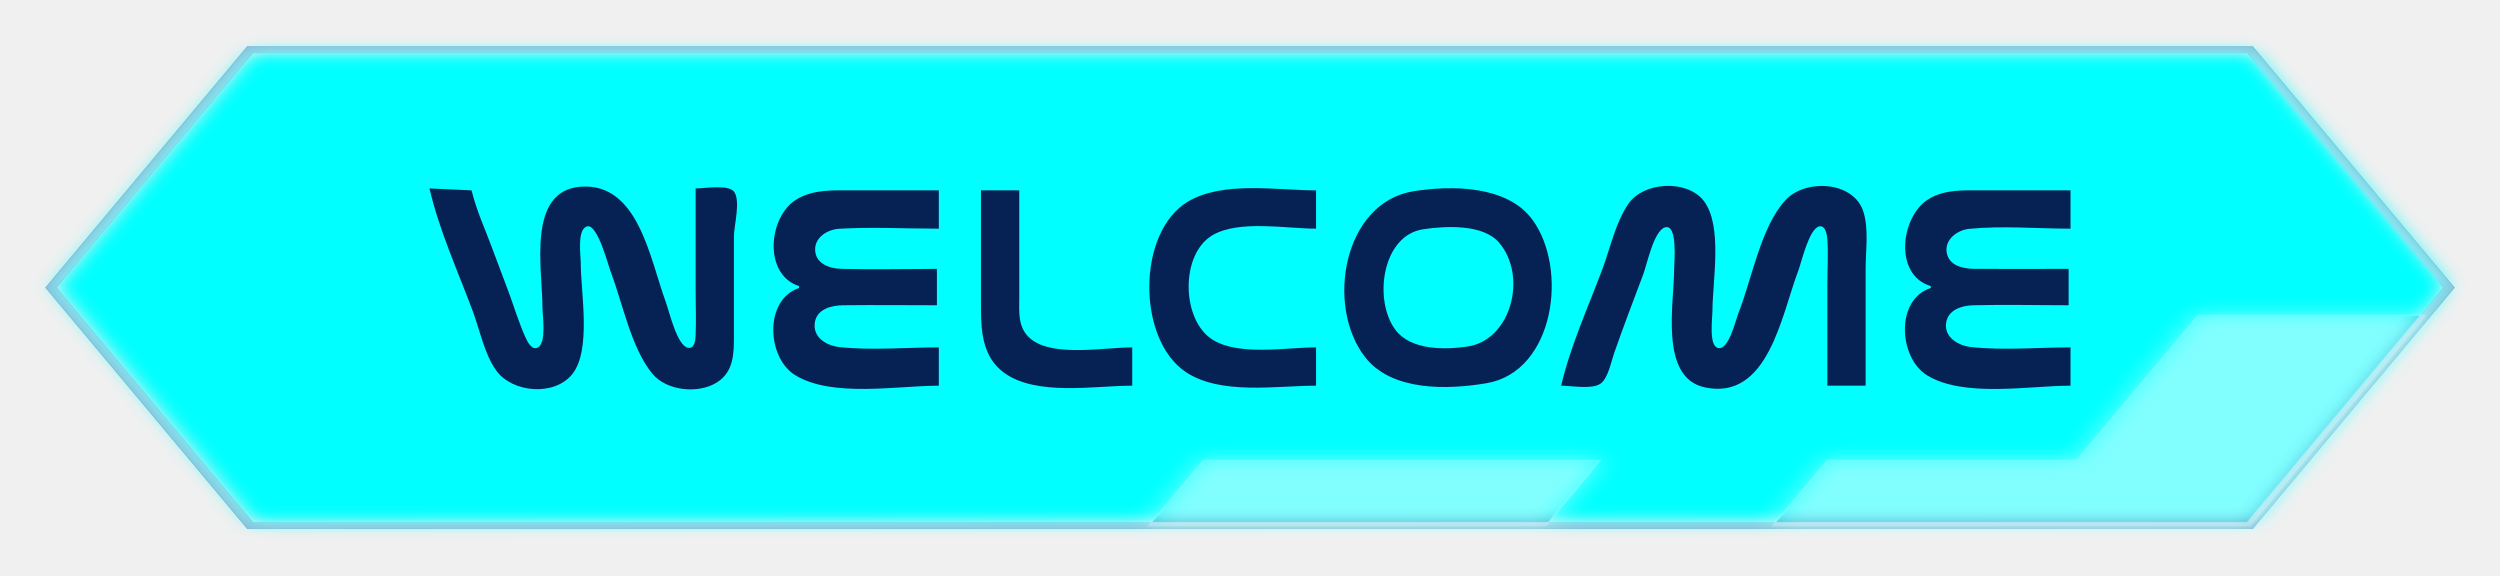
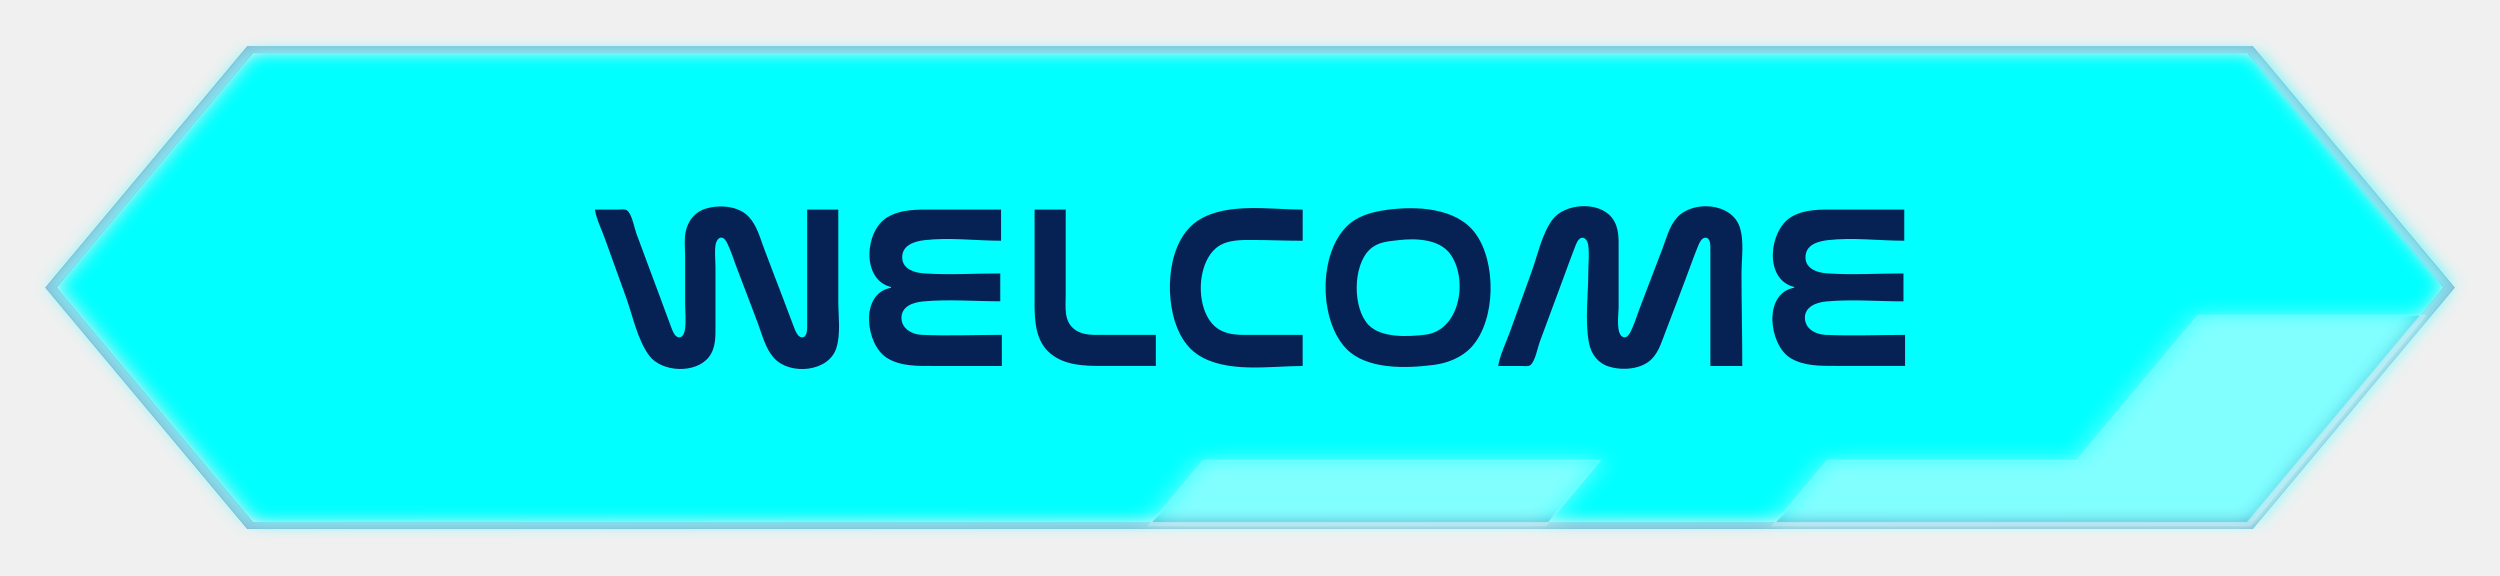
<svg xmlns="http://www.w3.org/2000/svg" width="66.322mm" height="15.26mm" viewBox="0 0 66.322 15.26" version="1.1" id="svg1">
  <defs id="defs1">
    <linearGradient id="linear-pattern-15" gradientUnits="userSpaceOnUse" x1="0" y1="0" x2="1" y2="0" gradientTransform="matrix(70.07708,0,0,86.15996,-0.06455962,11.44975)">
      <stop offset="0" stop-color="rgb(32.034%, 68.594%, 90.125%)" stop-opacity="1" id="stop2925" />
      <stop offset="0.004" stop-color="rgb(31.981%, 68.321%, 89.969%)" stop-opacity="1" id="stop2926" />
      <stop offset="0.008" stop-color="rgb(31.927%, 68.05%, 89.813%)" stop-opacity="1" id="stop2927" />
      <stop offset="0.012" stop-color="rgb(31.874%, 67.778%, 89.658%)" stop-opacity="1" id="stop2928" />
      <stop offset="0.016" stop-color="rgb(31.822%, 67.508%, 89.502%)" stop-opacity="1" id="stop2929" />
      <stop offset="0.02" stop-color="rgb(31.689%, 67.155%, 89.305%)" stop-opacity="1" id="stop2930" />
      <stop offset="0.023" stop-color="rgb(31.557%, 66.803%, 89.108%)" stop-opacity="1" id="stop2931" />
      <stop offset="0.027" stop-color="rgb(31.424%, 66.451%, 88.911%)" stop-opacity="1" id="stop2932" />
      <stop offset="0.031" stop-color="rgb(31.29%, 66.096%, 88.713%)" stop-opacity="1" id="stop2933" />
      <stop offset="0.035" stop-color="rgb(31.233%, 65.823%, 88.556%)" stop-opacity="1" id="stop2934" />
      <stop offset="0.039" stop-color="rgb(31.175%, 65.55%, 88.397%)" stop-opacity="1" id="stop2935" />
      <stop offset="0.043" stop-color="rgb(31.125%, 65.282%, 88.243%)" stop-opacity="1" id="stop2936" />
      <stop offset="0.047" stop-color="rgb(31.075%, 65.015%, 88.087%)" stop-opacity="1" id="stop2937" />
      <stop offset="0.051" stop-color="rgb(30.951%, 64.674%, 87.895%)" stop-opacity="1" id="stop2938" />
      <stop offset="0.055" stop-color="rgb(30.826%, 64.334%, 87.703%)" stop-opacity="1" id="stop2939" />
      <stop offset="0.059" stop-color="rgb(30.696%, 63.986%, 87.506%)" stop-opacity="1" id="stop2940" />
      <stop offset="0.062" stop-color="rgb(30.565%, 63.64%, 87.309%)" stop-opacity="1" id="stop2941" />
      <stop offset="0.066" stop-color="rgb(30.515%, 63.313%, 87.117%)" stop-opacity="1" id="stop2942" />
      <stop offset="0.07" stop-color="rgb(30.463%, 62.985%, 86.925%)" stop-opacity="1" id="stop2943" />
      <stop offset="0.074" stop-color="rgb(30.424%, 62.662%, 86.732%)" stop-opacity="1" id="stop2944" />
      <stop offset="0.078" stop-color="rgb(30.386%, 62.338%, 86.54%)" stop-opacity="1" id="stop2945" />
      <stop offset="0.082" stop-color="rgb(30.35%, 62.015%, 86.349%)" stop-opacity="1" id="stop2946" />
      <stop offset="0.086" stop-color="rgb(30.31%, 61.691%, 86.157%)" stop-opacity="1" id="stop2947" />
      <stop offset="0.09" stop-color="rgb(30.273%, 61.369%, 85.965%)" stop-opacity="1" id="stop2948" />
      <stop offset="0.094" stop-color="rgb(30.237%, 61.049%, 85.774%)" stop-opacity="1" id="stop2949" />
      <stop offset="0.098" stop-color="rgb(30.273%, 60.742%, 85.587%)" stop-opacity="1" id="stop2950" />
      <stop offset="0.102" stop-color="rgb(30.309%, 60.435%, 85.397%)" stop-opacity="1" id="stop2951" />
      <stop offset="0.105" stop-color="rgb(30.362%, 60.133%, 85.21%)" stop-opacity="1" id="stop2952" />
      <stop offset="0.109" stop-color="rgb(30.415%, 59.83%, 85.023%)" stop-opacity="1" id="stop2953" />
      <stop offset="0.113" stop-color="rgb(30.399%, 59.514%, 84.833%)" stop-opacity="1" id="stop2954" />
      <stop offset="0.117" stop-color="rgb(30.382%, 59.198%, 84.642%)" stop-opacity="1" id="stop2955" />
      <stop offset="0.121" stop-color="rgb(30.347%, 58.879%, 84.451%)" stop-opacity="1" id="stop2956" />
      <stop offset="0.125" stop-color="rgb(30.31%, 58.56%, 84.261%)" stop-opacity="1" id="stop2957" />
      <stop offset="0.129" stop-color="rgb(30.275%, 58.241%, 84.07%)" stop-opacity="1" id="stop2958" />
      <stop offset="0.133" stop-color="rgb(30.238%, 57.924%, 83.878%)" stop-opacity="1" id="stop2959" />
      <stop offset="0.137" stop-color="rgb(30.205%, 57.607%, 83.687%)" stop-opacity="1" id="stop2960" />
      <stop offset="0.141" stop-color="rgb(30.17%, 57.289%, 83.496%)" stop-opacity="1" id="stop2961" />
      <stop offset="0.145" stop-color="rgb(30.135%, 56.973%, 83.307%)" stop-opacity="1" id="stop2962" />
      <stop offset="0.148" stop-color="rgb(30.099%, 56.656%, 83.115%)" stop-opacity="1" id="stop2963" />
      <stop offset="0.152" stop-color="rgb(30.066%, 56.342%, 82.925%)" stop-opacity="1" id="stop2964" />
      <stop offset="0.156" stop-color="rgb(30.032%, 56.027%, 82.735%)" stop-opacity="1" id="stop2965" />
      <stop offset="0.16" stop-color="rgb(29.999%, 55.713%, 82.544%)" stop-opacity="1" id="stop2966" />
      <stop offset="0.164" stop-color="rgb(29.965%, 55.397%, 82.355%)" stop-opacity="1" id="stop2967" />
      <stop offset="0.168" stop-color="rgb(29.932%, 55.084%, 82.164%)" stop-opacity="1" id="stop2968" />
      <stop offset="0.172" stop-color="rgb(29.9%, 54.771%, 81.975%)" stop-opacity="1" id="stop2969" />
      <stop offset="0.176" stop-color="rgb(29.924%, 54.468%, 81.787%)" stop-opacity="1" id="stop2970" />
      <stop offset="0.18" stop-color="rgb(29.948%, 54.164%, 81.598%)" stop-opacity="1" id="stop2971" />
      <stop offset="0.184" stop-color="rgb(30.003%, 53.867%, 81.412%)" stop-opacity="1" id="stop2972" />
      <stop offset="0.188" stop-color="rgb(30.058%, 53.566%, 81.224%)" stop-opacity="1" id="stop2973" />
      <stop offset="0.191" stop-color="rgb(30.06%, 53.259%, 81.036%)" stop-opacity="1" id="stop2974" />
      <stop offset="0.195" stop-color="rgb(30.06%, 52.954%, 80.847%)" stop-opacity="1" id="stop2975" />
      <stop offset="0.199" stop-color="rgb(30.028%, 52.643%, 80.658%)" stop-opacity="1" id="stop2976" />
      <stop offset="0.203" stop-color="rgb(29.997%, 52.333%, 80.469%)" stop-opacity="1" id="stop2977" />
      <stop offset="0.207" stop-color="rgb(30.023%, 51.994%, 80.258%)" stop-opacity="1" id="stop2978" />
      <stop offset="0.211" stop-color="rgb(30.051%, 51.657%, 80.049%)" stop-opacity="1" id="stop2979" />
      <stop offset="0.215" stop-color="rgb(30.116%, 51.3%, 79.825%)" stop-opacity="1" id="stop2980" />
      <stop offset="0.219" stop-color="rgb(30.183%, 50.941%, 79.601%)" stop-opacity="1" id="stop2981" />
      <stop offset="0.223" stop-color="rgb(30.244%, 50.618%, 79.398%)" stop-opacity="1" id="stop2982" />
      <stop offset="0.227" stop-color="rgb(30.305%, 50.294%, 79.195%)" stop-opacity="1" id="stop2983" />
      <stop offset="0.23" stop-color="rgb(30.36%, 49.997%, 79.008%)" stop-opacity="1" id="stop2984" />
      <stop offset="0.234" stop-color="rgb(30.417%, 49.698%, 78.821%)" stop-opacity="1" id="stop2985" />
      <stop offset="0.238" stop-color="rgb(30.518%, 49.405%, 78.636%)" stop-opacity="1" id="stop2986" />
      <stop offset="0.242" stop-color="rgb(30.617%, 49.112%, 78.45%)" stop-opacity="1" id="stop2987" />
      <stop offset="0.246" stop-color="rgb(30.76%, 48.824%, 78.267%)" stop-opacity="1" id="stop2988" />
      <stop offset="0.25" stop-color="rgb(30.901%, 48.534%, 78.082%)" stop-opacity="1" id="stop2989" />
      <stop offset="0.254" stop-color="rgb(30.998%, 48.241%, 77.896%)" stop-opacity="1" id="stop2990" />
      <stop offset="0.258" stop-color="rgb(31.097%, 47.946%, 77.71%)" stop-opacity="1" id="stop2991" />
      <stop offset="0.262" stop-color="rgb(31.152%, 47.647%, 77.524%)" stop-opacity="1" id="stop2992" />
      <stop offset="0.266" stop-color="rgb(31.207%, 47.348%, 77.336%)" stop-opacity="1" id="stop2993" />
      <stop offset="0.27" stop-color="rgb(31.302%, 47.052%, 77.151%)" stop-opacity="1" id="stop2994" />
      <stop offset="0.273" stop-color="rgb(31.396%, 46.758%, 76.965%)" stop-opacity="1" id="stop2995" />
      <stop offset="0.277" stop-color="rgb(31.535%, 46.466%, 76.781%)" stop-opacity="1" id="stop2996" />
      <stop offset="0.281" stop-color="rgb(31.674%, 46.173%, 76.596%)" stop-opacity="1" id="stop2997" />
      <stop offset="0.285" stop-color="rgb(31.819%, 45.854%, 76.395%)" stop-opacity="1" id="stop2998" />
      <stop offset="0.289" stop-color="rgb(31.963%, 45.537%, 76.193%)" stop-opacity="1" id="stop2999" />
      <stop offset="0.293" stop-color="rgb(32.112%, 45.183%, 75.972%)" stop-opacity="1" id="stop3000" />
      <stop offset="0.297" stop-color="rgb(32.262%, 44.829%, 75.749%)" stop-opacity="1" id="stop3001" />
      <stop offset="0.301" stop-color="rgb(32.375%, 44.495%, 75.54%)" stop-opacity="1" id="stop3002" />
      <stop offset="0.305" stop-color="rgb(32.486%, 44.16%, 75.331%)" stop-opacity="1" id="stop3003" />
      <stop offset="0.309" stop-color="rgb(32.539%, 43.86%, 75.145%)" stop-opacity="1" id="stop3004" />
      <stop offset="0.312" stop-color="rgb(32.594%, 43.561%, 74.957%)" stop-opacity="1" id="stop3005" />
      <stop offset="0.316" stop-color="rgb(32.678%, 43.262%, 74.771%)" stop-opacity="1" id="stop3006" />
      <stop offset="0.32" stop-color="rgb(32.764%, 42.961%, 74.583%)" stop-opacity="1" id="stop3007" />
      <stop offset="0.324" stop-color="rgb(32.899%, 42.665%, 74.399%)" stop-opacity="1" id="stop3008" />
      <stop offset="0.328" stop-color="rgb(33.037%, 42.368%, 74.213%)" stop-opacity="1" id="stop3009" />
      <stop offset="0.332" stop-color="rgb(33.179%, 42.05%, 74.014%)" stop-opacity="1" id="stop3010" />
      <stop offset="0.336" stop-color="rgb(33.318%, 41.731%, 73.816%)" stop-opacity="1" id="stop3011" />
      <stop offset="0.34" stop-color="rgb(33.466%, 41.373%, 73.593%)" stop-opacity="1" id="stop3012" />
      <stop offset="0.344" stop-color="rgb(33.612%, 41.013%, 73.369%)" stop-opacity="1" id="stop3013" />
      <stop offset="0.348" stop-color="rgb(33.752%, 40.689%, 73.169%)" stop-opacity="1" id="stop3014" />
      <stop offset="0.352" stop-color="rgb(33.893%, 40.364%, 72.968%)" stop-opacity="1" id="stop3015" />
      <stop offset="0.355" stop-color="rgb(34.016%, 40.125%, 72.818%)" stop-opacity="1" id="stop3016" />
      <stop offset="0.359" stop-color="rgb(34.14%, 39.883%, 72.67%)" stop-opacity="1" id="stop3017" />
      <stop offset="0.363" stop-color="rgb(34.291%, 39.627%, 72.511%)" stop-opacity="1" id="stop3018" />
      <stop offset="0.367" stop-color="rgb(34.439%, 39.369%, 72.353%)" stop-opacity="1" id="stop3019" />
      <stop offset="0.371" stop-color="rgb(34.656%, 39.069%, 72.166%)" stop-opacity="1" id="stop3020" />
      <stop offset="0.375" stop-color="rgb(34.871%, 38.766%, 71.982%)" stop-opacity="1" id="stop3021" />
      <stop offset="0.379" stop-color="rgb(35.088%, 38.464%, 71.796%)" stop-opacity="1" id="stop3022" />
      <stop offset="0.383" stop-color="rgb(35.301%, 38.159%, 71.609%)" stop-opacity="1" id="stop3023" />
      <stop offset="0.387" stop-color="rgb(35.516%, 37.854%, 71.423%)" stop-opacity="1" id="stop3024" />
      <stop offset="0.391" stop-color="rgb(35.73%, 37.547%, 71.237%)" stop-opacity="1" id="stop3025" />
      <stop offset="0.395" stop-color="rgb(35.942%, 37.254%, 71.059%)" stop-opacity="1" id="stop3026" />
      <stop offset="0.398" stop-color="rgb(36.151%, 36.958%, 70.879%)" stop-opacity="1" id="stop3027" />
      <stop offset="0.402" stop-color="rgb(36.354%, 36.711%, 70.729%)" stop-opacity="1" id="stop3028" />
      <stop offset="0.406" stop-color="rgb(36.555%, 36.462%, 70.58%)" stop-opacity="1" id="stop3029" />
      <stop offset="0.41" stop-color="rgb(36.774%, 36.203%, 70.424%)" stop-opacity="1" id="stop3030" />
      <stop offset="0.414" stop-color="rgb(36.99%, 35.942%, 70.268%)" stop-opacity="1" id="stop3031" />
      <stop offset="0.418" stop-color="rgb(37.282%, 35.629%, 70.082%)" stop-opacity="1" id="stop3032" />
      <stop offset="0.422" stop-color="rgb(37.572%, 35.313%, 69.894%)" stop-opacity="1" id="stop3033" />
      <stop offset="0.426" stop-color="rgb(37.849%, 35.007%, 69.713%)" stop-opacity="1" id="stop3034" />
      <stop offset="0.43" stop-color="rgb(38.124%, 34.697%, 69.531%)" stop-opacity="1" id="stop3035" />
      <stop offset="0.434" stop-color="rgb(38.324%, 34.444%, 69.38%)" stop-opacity="1" id="stop3036" />
      <stop offset="0.438" stop-color="rgb(38.522%, 34.187%, 69.231%)" stop-opacity="1" id="stop3037" />
      <stop offset="0.441" stop-color="rgb(38.73%, 33.925%, 69.075%)" stop-opacity="1" id="stop3038" />
      <stop offset="0.445" stop-color="rgb(38.937%, 33.659%, 68.921%)" stop-opacity="1" id="stop3039" />
      <stop offset="0.449" stop-color="rgb(39.223%, 33.336%, 68.732%)" stop-opacity="1" id="stop3040" />
      <stop offset="0.453" stop-color="rgb(39.508%, 33.011%, 68.542%)" stop-opacity="1" id="stop3041" />
      <stop offset="0.457" stop-color="rgb(39.786%, 32.689%, 68.358%)" stop-opacity="1" id="stop3042" />
      <stop offset="0.461" stop-color="rgb(40.063%, 32.367%, 68.172%)" stop-opacity="1" id="stop3043" />
      <stop offset="0.465" stop-color="rgb(40.259%, 32.104%, 68.019%)" stop-opacity="1" id="stop3044" />
      <stop offset="0.469" stop-color="rgb(40.453%, 31.842%, 67.868%)" stop-opacity="1" id="stop3045" />
      <stop offset="0.473" stop-color="rgb(40.651%, 31.583%, 67.719%)" stop-opacity="1" id="stop3046" />
      <stop offset="0.477" stop-color="rgb(40.848%, 31.32%, 67.567%)" stop-opacity="1" id="stop3047" />
      <stop offset="0.48" stop-color="rgb(41.112%, 31.114%, 67.453%)" stop-opacity="1" id="stop3048" />
      <stop offset="0.484" stop-color="rgb(41.374%, 30.908%, 67.339%)" stop-opacity="1" id="stop3049" />
      <stop offset="0.488" stop-color="rgb(41.637%, 30.701%, 67.226%)" stop-opacity="1" id="stop3050" />
      <stop offset="0.492" stop-color="rgb(41.899%, 30.49%, 67.11%)" stop-opacity="1" id="stop3051" />
      <stop offset="0.496" stop-color="rgb(42.169%, 30.217%, 66.957%)" stop-opacity="1" id="stop3052" />
      <stop offset="0.5" stop-color="rgb(42.438%, 29.942%, 66.805%)" stop-opacity="1" id="stop3053" />
      <stop offset="0.504" stop-color="rgb(42.708%, 29.666%, 66.65%)" stop-opacity="1" id="stop3054" />
      <stop offset="0.508" stop-color="rgb(42.976%, 29.388%, 66.498%)" stop-opacity="1" id="stop3055" />
      <stop offset="0.512" stop-color="rgb(43.245%, 29.111%, 66.344%)" stop-opacity="1" id="stop3056" />
      <stop offset="0.516" stop-color="rgb(43.512%, 28.831%, 66.191%)" stop-opacity="1" id="stop3057" />
      <stop offset="0.52" stop-color="rgb(43.779%, 28.551%, 66.037%)" stop-opacity="1" id="stop3058" />
      <stop offset="0.523" stop-color="rgb(44.046%, 28.268%, 65.883%)" stop-opacity="1" id="stop3059" />
      <stop offset="0.527" stop-color="rgb(44.304%, 28.049%, 65.765%)" stop-opacity="1" id="stop3060" />
      <stop offset="0.531" stop-color="rgb(44.56%, 27.827%, 65.646%)" stop-opacity="1" id="stop3061" />
      <stop offset="0.535" stop-color="rgb(44.818%, 27.609%, 65.53%)" stop-opacity="1" id="stop3062" />
      <stop offset="0.539" stop-color="rgb(45.074%, 27.388%, 65.414%)" stop-opacity="1" id="stop3063" />
      <stop offset="0.543" stop-color="rgb(45.48%, 27.094%, 65.262%)" stop-opacity="1" id="stop3064" />
      <stop offset="0.547" stop-color="rgb(45.885%, 26.796%, 65.109%)" stop-opacity="1" id="stop3065" />
      <stop offset="0.551" stop-color="rgb(46.303%, 26.491%, 64.952%)" stop-opacity="1" id="stop3066" />
      <stop offset="0.555" stop-color="rgb(46.718%, 26.183%, 64.795%)" stop-opacity="1" id="stop3067" />
      <stop offset="0.559" stop-color="rgb(46.989%, 25.948%, 64.674%)" stop-opacity="1" id="stop3068" />
      <stop offset="0.562" stop-color="rgb(47.26%, 25.711%, 64.552%)" stop-opacity="1" id="stop3069" />
      <stop offset="0.566" stop-color="rgb(47.511%, 25.485%, 64.435%)" stop-opacity="1" id="stop3070" />
      <stop offset="0.57" stop-color="rgb(47.765%, 25.256%, 64.317%)" stop-opacity="1" id="stop3071" />
      <stop offset="0.574" stop-color="rgb(48.082%, 25.02%, 64.198%)" stop-opacity="1" id="stop3072" />
      <stop offset="0.578" stop-color="rgb(48.399%, 24.78%, 64.079%)" stop-opacity="1" id="stop3073" />
      <stop offset="0.582" stop-color="rgb(48.726%, 24.542%, 63.96%)" stop-opacity="1" id="stop3074" />
      <stop offset="0.586" stop-color="rgb(49.052%, 24.3%, 63.841%)" stop-opacity="1" id="stop3075" />
      <stop offset="0.59" stop-color="rgb(49.379%, 24.057%, 63.722%)" stop-opacity="1" id="stop3076" />
      <stop offset="0.594" stop-color="rgb(49.706%, 23.813%, 63.602%)" stop-opacity="1" id="stop3077" />
      <stop offset="0.598" stop-color="rgb(50.029%, 23.569%, 63.483%)" stop-opacity="1" id="stop3078" />
      <stop offset="0.602" stop-color="rgb(50.354%, 23.323%, 63.364%)" stop-opacity="1" id="stop3079" />
      <stop offset="0.605" stop-color="rgb(50.739%, 23.068%, 63.242%)" stop-opacity="1" id="stop3080" />
      <stop offset="0.609" stop-color="rgb(51.122%, 22.81%, 63.121%)" stop-opacity="1" id="stop3081" />
      <stop offset="0.613" stop-color="rgb(51.52%, 22.552%, 63%)" stop-opacity="1" id="stop3082" />
      <stop offset="0.617" stop-color="rgb(51.918%, 22.29%, 62.878%)" stop-opacity="1" id="stop3083" />
      <stop offset="0.621" stop-color="rgb(52.316%, 22.029%, 62.756%)" stop-opacity="1" id="stop3084" />
      <stop offset="0.625" stop-color="rgb(52.713%, 21.764%, 62.634%)" stop-opacity="1" id="stop3085" />
      <stop offset="0.629" stop-color="rgb(53.108%, 21.498%, 62.512%)" stop-opacity="1" id="stop3086" />
      <stop offset="0.633" stop-color="rgb(53.503%, 21.231%, 62.389%)" stop-opacity="1" id="stop3087" />
      <stop offset="0.637" stop-color="rgb(53.842%, 20.972%, 62.268%)" stop-opacity="1" id="stop3088" />
      <stop offset="0.641" stop-color="rgb(54.181%, 20.709%, 62.146%)" stop-opacity="1" id="stop3089" />
      <stop offset="0.645" stop-color="rgb(54.498%, 20.45%, 62.022%)" stop-opacity="1" id="stop3090" />
      <stop offset="0.648" stop-color="rgb(54.816%, 20.187%, 61.9%)" stop-opacity="1" id="stop3091" />
      <stop offset="0.652" stop-color="rgb(55.185%, 19.919%, 61.777%)" stop-opacity="1" id="stop3092" />
      <stop offset="0.656" stop-color="rgb(55.554%, 19.647%, 61.653%)" stop-opacity="1" id="stop3093" />
      <stop offset="0.66" stop-color="rgb(55.943%, 19.37%, 61.53%)" stop-opacity="1" id="stop3094" />
      <stop offset="0.664" stop-color="rgb(56.334%, 19.092%, 61.404%)" stop-opacity="1" id="stop3095" />
      <stop offset="0.668" stop-color="rgb(56.67%, 18.871%, 61.308%)" stop-opacity="1" id="stop3096" />
      <stop offset="0.672" stop-color="rgb(57.005%, 18.646%, 61.209%)" stop-opacity="1" id="stop3097" />
      <stop offset="0.676" stop-color="rgb(57.314%, 18.451%, 61.127%)" stop-opacity="1" id="stop3098" />
      <stop offset="0.68" stop-color="rgb(57.622%, 18.254%, 61.041%)" stop-opacity="1" id="stop3099" />
      <stop offset="0.684" stop-color="rgb(58.028%, 17.993%, 60.93%)" stop-opacity="1" id="stop3100" />
      <stop offset="0.688" stop-color="rgb(58.432%, 17.732%, 60.818%)" stop-opacity="1" id="stop3101" />
      <stop offset="0.691" stop-color="rgb(58.893%, 17.432%, 60.692%)" stop-opacity="1" id="stop3102" />
      <stop offset="0.695" stop-color="rgb(59.352%, 17.131%, 60.564%)" stop-opacity="1" id="stop3103" />
      <stop offset="0.699" stop-color="rgb(59.764%, 16.881%, 60.461%)" stop-opacity="1" id="stop3104" />
      <stop offset="0.703" stop-color="rgb(60.175%, 16.631%, 60.358%)" stop-opacity="1" id="stop3105" />
      <stop offset="0.707" stop-color="rgb(60.553%, 16.414%, 60.272%)" stop-opacity="1" id="stop3106" />
      <stop offset="0.711" stop-color="rgb(60.931%, 16.196%, 60.184%)" stop-opacity="1" id="stop3107" />
      <stop offset="0.715" stop-color="rgb(61.31%, 15.977%, 60.097%)" stop-opacity="1" id="stop3108" />
      <stop offset="0.719" stop-color="rgb(61.688%, 15.756%, 60.01%)" stop-opacity="1" id="stop3109" />
      <stop offset="0.723" stop-color="rgb(62.065%, 15.536%, 59.923%)" stop-opacity="1" id="stop3110" />
      <stop offset="0.727" stop-color="rgb(62.442%, 15.314%, 59.834%)" stop-opacity="1" id="stop3111" />
      <stop offset="0.73" stop-color="rgb(62.86%, 15.083%, 59.746%)" stop-opacity="1" id="stop3112" />
      <stop offset="0.734" stop-color="rgb(63.275%, 14.851%, 59.657%)" stop-opacity="1" id="stop3113" />
      <stop offset="0.738" stop-color="rgb(63.725%, 14.613%, 59.567%)" stop-opacity="1" id="stop3114" />
      <stop offset="0.742" stop-color="rgb(64.174%, 14.374%, 59.477%)" stop-opacity="1" id="stop3115" />
      <stop offset="0.746" stop-color="rgb(64.622%, 14.133%, 59.387%)" stop-opacity="1" id="stop3116" />
      <stop offset="0.75" stop-color="rgb(65.07%, 13.89%, 59.297%)" stop-opacity="1" id="stop3117" />
      <stop offset="0.754" stop-color="rgb(65.518%, 13.647%, 59.207%)" stop-opacity="1" id="stop3118" />
      <stop offset="0.758" stop-color="rgb(65.964%, 13.402%, 59.116%)" stop-opacity="1" id="stop3119" />
      <stop offset="0.762" stop-color="rgb(66.374%, 13.202%, 59.045%)" stop-opacity="1" id="stop3120" />
      <stop offset="0.766" stop-color="rgb(66.783%, 12.999%, 58.974%)" stop-opacity="1" id="stop3121" />
      <stop offset="0.77" stop-color="rgb(67.154%, 12.846%, 58.926%)" stop-opacity="1" id="stop3122" />
      <stop offset="0.773" stop-color="rgb(67.525%, 12.692%, 58.878%)" stop-opacity="1" id="stop3123" />
      <stop offset="0.777" stop-color="rgb(67.926%, 12.532%, 58.827%)" stop-opacity="1" id="stop3124" />
      <stop offset="0.781" stop-color="rgb(68.329%, 12.37%, 58.777%)" stop-opacity="1" id="stop3125" />
      <stop offset="0.785" stop-color="rgb(68.771%, 12.199%, 58.727%)" stop-opacity="1" id="stop3126" />
      <stop offset="0.789" stop-color="rgb(69.214%, 12.03%, 58.676%)" stop-opacity="1" id="stop3127" />
      <stop offset="0.793" stop-color="rgb(69.656%, 11.826%, 58.607%)" stop-opacity="1" id="stop3128" />
      <stop offset="0.797" stop-color="rgb(70.099%, 11.62%, 58.54%)" stop-opacity="1" id="stop3129" />
      <stop offset="0.801" stop-color="rgb(70.541%, 11.365%, 58.447%)" stop-opacity="1" id="stop3130" />
      <stop offset="0.805" stop-color="rgb(70.982%, 11.108%, 58.354%)" stop-opacity="1" id="stop3131" />
      <stop offset="0.809" stop-color="rgb(71.423%, 10.884%, 58.278%)" stop-opacity="1" id="stop3132" />
      <stop offset="0.812" stop-color="rgb(71.863%, 10.657%, 58.2%)" stop-opacity="1" id="stop3133" />
      <stop offset="0.816" stop-color="rgb(72.304%, 10.481%, 58.148%)" stop-opacity="1" id="stop3134" />
      <stop offset="0.82" stop-color="rgb(72.743%, 10.306%, 58.098%)" stop-opacity="1" id="stop3135" />
      <stop offset="0.824" stop-color="rgb(73.183%, 10.1%, 58.031%)" stop-opacity="1" id="stop3136" />
      <stop offset="0.828" stop-color="rgb(73.621%, 9.892%, 57.964%)" stop-opacity="1" id="stop3137" />
      <stop offset="0.832" stop-color="rgb(74.059%, 9.63%, 57.87%)" stop-opacity="1" id="stop3138" />
      <stop offset="0.836" stop-color="rgb(74.496%, 9.366%, 57.776%)" stop-opacity="1" id="stop3139" />
      <stop offset="0.84" stop-color="rgb(74.933%, 9.128%, 57.697%)" stop-opacity="1" id="stop3140" />
      <stop offset="0.844" stop-color="rgb(75.369%, 8.888%, 57.614%)" stop-opacity="1" id="stop3141" />
      <stop offset="0.848" stop-color="rgb(75.807%, 8.707%, 57.562%)" stop-opacity="1" id="stop3142" />
      <stop offset="0.852" stop-color="rgb(76.244%, 8.525%, 57.509%)" stop-opacity="1" id="stop3143" />
      <stop offset="0.855" stop-color="rgb(76.68%, 8.318%, 57.445%)" stop-opacity="1" id="stop3144" />
      <stop offset="0.859" stop-color="rgb(77.116%, 8.11%, 57.379%)" stop-opacity="1" id="stop3145" />
      <stop offset="0.863" stop-color="rgb(77.55%, 7.84%, 57.285%)" stop-opacity="1" id="stop3146" />
      <stop offset="0.867" stop-color="rgb(77.983%, 7.567%, 57.188%)" stop-opacity="1" id="stop3147" />
      <stop offset="0.871" stop-color="rgb(78.435%, 7.312%, 57.104%)" stop-opacity="1" id="stop3148" />
      <stop offset="0.875" stop-color="rgb(78.886%, 7.056%, 57.019%)" stop-opacity="1" id="stop3149" />
      <stop offset="0.879" stop-color="rgb(79.393%, 6.853%, 56.963%)" stop-opacity="1" id="stop3150" />
      <stop offset="0.883" stop-color="rgb(79.901%, 6.648%, 56.908%)" stop-opacity="1" id="stop3151" />
      <stop offset="0.887" stop-color="rgb(80.391%, 6.447%, 56.853%)" stop-opacity="1" id="stop3152" />
      <stop offset="0.891" stop-color="rgb(80.881%, 6.242%, 56.796%)" stop-opacity="1" id="stop3153" />
      <stop offset="0.895" stop-color="rgb(81.314%, 6.053%, 56.741%)" stop-opacity="1" id="stop3154" />
      <stop offset="0.898" stop-color="rgb(81.747%, 5.864%, 56.688%)" stop-opacity="1" id="stop3155" />
      <stop offset="0.902" stop-color="rgb(82.179%, 5.673%, 56.633%)" stop-opacity="1" id="stop3156" />
      <stop offset="0.906" stop-color="rgb(82.611%, 5.479%, 56.58%)" stop-opacity="1" id="stop3157" />
      <stop offset="0.91" stop-color="rgb(83.044%, 5.289%, 56.525%)" stop-opacity="1" id="stop3158" />
      <stop offset="0.914" stop-color="rgb(83.475%, 5.096%, 56.47%)" stop-opacity="1" id="stop3159" />
      <stop offset="0.918" stop-color="rgb(83.919%, 4.886%, 56.409%)" stop-opacity="1" id="stop3160" />
      <stop offset="0.922" stop-color="rgb(84.36%, 4.674%, 56.346%)" stop-opacity="1" id="stop3161" />
      <stop offset="0.926" stop-color="rgb(84.859%, 4.372%, 56.247%)" stop-opacity="1" id="stop3162" />
      <stop offset="0.93" stop-color="rgb(85.356%, 4.066%, 56.146%)" stop-opacity="1" id="stop3163" />
      <stop offset="0.934" stop-color="rgb(85.844%, 3.775%, 56.053%)" stop-opacity="1" id="stop3164" />
      <stop offset="0.938" stop-color="rgb(86.334%, 3.481%, 55.957%)" stop-opacity="1" id="stop3165" />
      <stop offset="0.941" stop-color="rgb(86.763%, 3.284%, 55.902%)" stop-opacity="1" id="stop3166" />
      <stop offset="0.945" stop-color="rgb(87.192%, 3.085%, 55.847%)" stop-opacity="1" id="stop3167" />
      <stop offset="0.949" stop-color="rgb(87.621%, 2.885%, 55.791%)" stop-opacity="1" id="stop3168" />
      <stop offset="0.953" stop-color="rgb(88.048%, 2.686%, 55.734%)" stop-opacity="1" id="stop3169" />
      <stop offset="0.957" stop-color="rgb(88.477%, 2.484%, 55.679%)" stop-opacity="1" id="stop3170" />
      <stop offset="0.961" stop-color="rgb(88.904%, 2.284%, 55.623%)" stop-opacity="1" id="stop3171" />
      <stop offset="0.965" stop-color="rgb(89.323%, 2.09%, 55.571%)" stop-opacity="1" id="stop3172" />
      <stop offset="0.969" stop-color="rgb(89.742%, 1.898%, 55.518%)" stop-opacity="1" id="stop3173" />
      <stop offset="0.973" stop-color="rgb(90.03%, 1.826%, 55.508%)" stop-opacity="1" id="stop3174" />
      <stop offset="0.977" stop-color="rgb(90.318%, 1.755%, 55.501%)" stop-opacity="1" id="stop3175" />
      <stop offset="0.98" stop-color="rgb(90.607%, 1.683%, 55.49%)" stop-opacity="1" id="stop3176" />
      <stop offset="0.984" stop-color="rgb(90.897%, 1.611%, 55.481%)" stop-opacity="1" id="stop3177" />
      <stop offset="0.988" stop-color="rgb(91.185%, 1.549%, 55.432%)" stop-opacity="1" id="stop3178" />
      <stop offset="0.992" stop-color="rgb(91.475%, 1.488%, 55.383%)" stop-opacity="1" id="stop3179" />
      <stop offset="0.996" stop-color="rgb(91.763%, 1.427%, 55.334%)" stop-opacity="1" id="stop3180" />
      <stop offset="1" stop-color="rgb(92.052%, 1.366%, 55.286%)" stop-opacity="1" id="stop3181" />
    </linearGradient>
    <filter style="color-interpolation-filters:sRGB" id="filter6" x="-0.011" y="-0.037" width="1.021" height="1.074">
      <feGaussianBlur stdDeviation="0.278" id="feGaussianBlur6" />
    </filter>
    <filter style="color-interpolation-filters:sRGB;" id="filter31" x="-0.071" y="-0.331" width="1.143" height="1.663">
      <feGaussianBlur stdDeviation="5" result="fbSourceGraphic" id="feGaussianBlur30" />
      <feGaussianBlur stdDeviation="0.01" in="SourceGraphic" result="result1" id="feGaussianBlur31" />
      <feComposite in2="result1" operator="arithmetic" in="fbSourceGraphic" k2="0.5" k3="0.5" result="result2" id="feComposite31" />
      <feBlend in2="fbSourceGraphic" mode="normal" result="result3" id="feBlend31" />
    </filter>
    <filter style="color-interpolation-filters:sRGB;" id="filter33" x="-0.004" y="-0.012" width="1.007" height="1.023">
      <feGaussianBlur stdDeviation="5" result="fbSourceGraphic" id="feGaussianBlur32" />
      <feGaussianBlur stdDeviation="0.01" in="SourceGraphic" result="result1" id="feGaussianBlur33" />
      <feComposite in2="result1" operator="arithmetic" in="fbSourceGraphic" k2="0.5" k3="0.5" result="result2" id="feComposite33" />
      <feBlend in2="fbSourceGraphic" mode="normal" result="result3" id="feBlend33" />
    </filter>
    <filter style="color-interpolation-filters:sRGB;" id="filter35" x="-0.049" y="-0.103" width="1.097" height="1.206">
      <feGaussianBlur stdDeviation="5" result="fbSourceGraphic" id="feGaussianBlur34" />
      <feGaussianBlur stdDeviation="0.01" in="SourceGraphic" result="result1" id="feGaussianBlur35" />
      <feComposite in2="result1" operator="arithmetic" in="fbSourceGraphic" k2="0.5" k3="0.5" result="result2" id="feComposite35" />
      <feBlend in2="fbSourceGraphic" mode="normal" result="result3" id="feBlend35" />
    </filter>
  </defs>
  <g id="g292" transform="matrix(0.06633704,0,0,0.04577492,-99.07943,-18.11473)" style="display:inline">
    <path fill="none" stroke-width="40" stroke-linecap="butt" stroke-linejoin="miter" stroke="#07d7fb" stroke-opacity="1" stroke-miterlimit="10" d="m 24729.414,15975.781 -92.695,-160.468 -703.321,-1218.321 h -7997.382 l -796.133,1378.789 796.133,1378.828 h 7997.382 z m 0,0" transform="matrix(0.1,0,0,-0.1,0,2160)" id="path7" style="display:inline;fill:none;fill-opacity:0;stroke:#107eb1;stroke-opacity:1" />
    <path fill-rule="nonzero" fill="#07d7fb" fill-opacity="1" d="m 1974.891,662.52 h 158.598 l -21.809,37.781 h -158.602 l 21.812,-37.781" id="path8" style="display:inline;fill:#107eb1;fill-opacity:1" />
    <path fill-rule="nonzero" fill="#07d7fb" fill-opacity="1" d="m 2463.672,578.469 -70.332,121.832 h -190.699 l 21.809,-37.781 h 99.742 l 48.52,-84.051 h 90.961" id="path9" style="display:inline;fill:#107eb1;fill-opacity:1" />
    <path style="font-variation-settings:normal;display:inline;vector-effect:none;fill:#00ffff;fill-opacity:1;stroke:none;stroke-width:1.094;stroke-linecap:butt;stroke-linejoin:miter;stroke-miterlimit:4;stroke-dasharray:none;stroke-dashoffset:0;stroke-opacity:1;-inkscape-stroke:none;filter:url(#filter6);stop-color:#000000" d="M 11.303,20.272 C 11.219,20.136 10.129,18.253 8.882,16.086 7.634,13.92 6.526,12 6.418,11.819 L 6.223,11.491 8.816,7.005 11.41,2.519 h 26.467 26.467 l 2.434,4.213 c 1.339,2.317 2.506,4.336 2.594,4.486 0.154,0.264 0.069,0.43 -2.434,4.76 l -2.594,4.486 -26.443,0.028 -26.443,0.028 z" id="path1" transform="matrix(15.11811,0,0,15.11811,1421.684,388.2823)" />
    <g id="g9" style="display:inline" transform="translate(-5.1101421e-5)">
      <path fill="none" stroke-width="40" stroke-linecap="butt" stroke-linejoin="miter" stroke="#07d7fb" stroke-opacity="1" stroke-miterlimit="10" d="m 24729.414,15975.781 -92.695,-160.468 -703.321,-1218.321 h -7997.382 l -796.133,1378.789 796.133,1378.828 h 7997.382 z m 0,0" transform="matrix(0.1,0,0,-0.1,0,2160)" id="path121" style="display:inline;fill:none;fill-opacity:1;stroke:#ffffff;stroke-opacity:0.299;filter:url(#filter33)" />
      <path fill-rule="nonzero" fill="#07d7fb" fill-opacity="1" d="m 1974.891,662.52 h 158.598 l -21.809,37.781 h -158.602 l 21.812,-37.781" id="path148" style="display:inline;fill:#ffffff;fill-opacity:0.298;stroke:#ffffff;stroke-opacity:0.298;filter:url(#filter31)" />
      <path fill-rule="nonzero" fill="#07d7fb" fill-opacity="1" d="m 2463.672,578.469 -70.332,121.832 h -190.699 l 21.809,-37.781 h 99.742 l 48.52,-84.051 h 90.961" id="path149" style="display:inline;fill:#ffffff;fill-opacity:0.298;stroke:#ffffff;stroke-opacity:0.298;filter:url(#filter35)" />
    </g>
-     <path style="display:inline;fill:#062254;fill-opacity:1;stroke:none;stroke-width:0.048" d="m 1682.173,506.057 -16.847,-1.11 c 3.839,24.046 11.327,47.918 17.288,71.026 2.856,11.07 4.599,24.672 9.361,34.399 6.369,13.008 23.295,15.205 30.464,2.176 7.735,-14.058 3.384,-47.267 3.384,-64.319 0,-4.353 -1.622,-20.308 2.75,-21.341 4.04,-0.954 8.206,22.511 9.355,26.89 4.67,17.798 8.145,44.039 16.634,58.715 5.648,9.765 18.221,11.622 25.601,4.972 6.83,-6.155 6.922,-16.68 6.922,-27.064 v -57.708 c 0,-6.297 2.818,-20.77 -0.021,-25.965 -2.284,-4.18 -11.903,-1.779 -15.294,-1.779 v 35.513 23.305 c 0,8.852 0.25,17.791 -0.015,26.635 -0.075,2.54 -0.419,7.512 -3.011,6.9 -4.421,-1.043 -7.607,-21.483 -8.983,-26.876 -6.307,-24.716 -10.876,-68.947 -33.939,-66.487 -21.709,2.316 -15.316,48.101 -15.316,69.816 0,4.953 1.738,20.595 -1.86,23.393 -2.357,1.833 -4.097,-3.277 -4.843,-5.637 -2.703,-8.555 -4.586,-17.811 -6.837,-26.634 -2.08,-8.154 -4.269,-16.251 -6.33,-24.415 -2.847,-11.28 -6.554,-22.721 -8.464,-34.403 m 435.733,113.197 c 4.055,0 12.27,2.282 15.699,-1.141 3.046,-3.041 4.308,-12.881 5.48,-17.726 3.686,-15.242 7.653,-30.4 11.603,-45.501 1.532,-5.855 4.214,-25.286 8.701,-27.361 5.222,-2.414 3.699,20.276 3.699,24.032 0,20.005 -6.043,62.994 12.252,68.673 25.404,7.885 30.657,-41.955 37.376,-67.563 1.333,-5.081 4.325,-24.645 8.482,-25.766 2.326,-0.628 2.98,4.645 3.108,6.9 0.499,8.762 0.044,17.843 0.044,26.635 v 23.305 35.513 h 15.316 v -67.696 c 0,-10.498 1.325,-23.205 -0.938,-33.293 -3.975,-17.723 -23.202,-18.927 -31.084,-6.611 -9.905,15.478 -13.496,45.947 -18.826,65.429 -1.127,4.119 -3.836,21.402 -8.038,20.385 -3.994,-0.966 -2.378,-17.363 -2.378,-21.495 0,-17.295 4.295,-49.96 -3.668,-64.162 -6.841,-12.2 -23.943,-10.671 -29.947,2.031 -5.167,10.932 -7.19,25.423 -10.361,37.715 -5.671,21.985 -12.872,44.832 -16.522,67.696 m -304.782,-57.708 v 1.11 c -14.033,6.764 -12.93,40.421 -1.529,50.518 14.795,13.103 40.732,6.081 57.431,6.081 v -22.196 c -13.054,0 -26.847,1.859 -39.821,-0.192 -5.124,-0.81 -10.674,-5.636 -9.768,-14.23 0.83,-7.874 6.67,-9.905 11.3,-9.988 12.504,-0.224 25.019,-0.004 37.523,-0.004 v -21.086 c -12.749,0 -25.545,0.467 -38.289,-0.016 -4.663,-0.177 -10.304,-2.958 -10.413,-11.082 -0.1,-7.424 5.149,-11.783 9.647,-12.16 13.181,-1.103 26.616,-0.048 39.821,-0.048 v -22.196 h -34.46 c -7.617,0 -15.351,-0.732 -22.208,5.027 -11.537,9.689 -13.716,43.742 0.766,50.462 m 72.75,-55.489 v 68.806 c 0,13.635 0.901,28.066 9.201,36.856 12.979,13.746 36.131,7.535 51.297,7.535 v -22.196 c -10.845,0 -30.573,5.439 -39.809,-4.054 -6.221,-6.394 -5.372,-16.144 -5.372,-25.91 v -61.038 h -15.316 m 134.013,113.197 v -22.196 c -11.953,0 -30.792,5.097 -41.352,-4.433 -12.509,-11.29 -13.105,-49.611 0,-60.637 10.586,-8.905 29.451,-3.736 41.349,-3.736 v -22.196 c -15.696,0 -37.3,-5.62 -51.308,6.581 -20.445,17.808 -20.313,79.899 -0.766,98.732 13.979,13.468 36.119,7.885 52.074,7.885 m 39.055,-112.71 c -28.117,6.414 -35.38,66.348 -19.505,96.063 10.693,20.016 32.994,19.037 48.605,15.221 27.328,-6.68 32.836,-66.785 18.187,-95.12 -10.077,-19.492 -32.05,-19.639 -47.287,-16.164 m 206.762,55.002 v 1.11 c -14.227,6.588 -12.83,40.387 -1.531,50.53 14.661,13.161 40.813,6.069 57.433,6.069 v -22.196 c -13.054,0 -26.847,1.859 -39.821,-0.192 -4.828,-0.764 -10.581,-5.357 -9.966,-13.596 0.583,-7.814 6.096,-10.435 10.732,-10.611 12.744,-0.483 25.54,-0.016 38.289,-0.016 v -21.086 c -12.507,0 -25.017,0.094 -37.524,0 -4.665,-0.035 -10.597,-1.786 -11.278,-9.988 -0.608,-7.319 4.486,-12.55 8.981,-13.2 13.257,-1.919 27.259,-0.116 40.587,-0.116 v -22.196 h -35.226 c -7.296,0 -14.935,-0.727 -21.442,4.971 -11.301,9.896 -14.172,44.084 0.766,50.518 m -202.933,-32.959 c 8.898,-1.905 23.778,-3.089 30.224,7.64 11.547,19.221 5.029,56.687 -12.611,60.357 -9.164,1.907 -22.494,2.171 -28.673,-9.53 -8.963,-16.974 -5.569,-54.906 11.06,-58.467 z" id="path1-4" />
+     <path style="display:inline;fill:#062254;stroke:none;stroke-width:0.021;fill-opacity:1" d="m 15.783,5.56 c 0.039,0.258 0.173,0.517 0.261,0.762 0.189,0.53 0.383,1.058 0.572,1.587 0.173,0.485 0.297,1.107 0.606,1.524 0.33,0.445 1.231,0.487 1.581,0.042 0.192,-0.244 0.178,-0.555 0.178,-0.847 V 7.084 c 0,-0.195 -0.032,-0.422 0.007,-0.614 0.014,-0.067 0.062,-0.161 0.141,-0.167 0.085,-0.006 0.142,0.104 0.172,0.167 0.09,0.189 0.156,0.396 0.229,0.593 0.19,0.509 0.391,1.014 0.579,1.524 C 20.22,8.89 20.311,9.252 20.531,9.496 20.948,9.961 21.977,9.873 22.184,9.243 22.309,8.863 22.239,8.391 22.239,7.995 V 5.56 h -0.826 v 1.312 0.825 0.974 c -2.12e-4,0.09 -0.007,0.294 -0.148,0.277 C 21.165,8.936 21.108,8.795 21.076,8.714 20.98,8.468 20.89,8.22 20.796,7.973 20.621,7.515 20.444,7.057 20.272,6.598 20.165,6.313 20.078,5.979 19.865,5.752 19.592,5.46 19.089,5.425 18.725,5.534 c -0.296,0.089 -0.476,0.323 -0.536,0.619 -0.043,0.208 -0.014,0.444 -0.014,0.656 v 1.228 c 0,0.233 0.031,0.49 -0.006,0.72 -0.012,0.076 -0.065,0.204 -0.163,0.192 C 17.897,8.936 17.845,8.779 17.811,8.693 17.7,8.405 17.598,8.114 17.489,7.825 17.284,7.283 17.086,6.738 16.883,6.195 16.827,6.045 16.766,5.679 16.636,5.582 16.579,5.539 16.465,5.56 16.397,5.56 H 15.783 M 39.744,9.709 h 0.614 c 0.067,0 0.182,0.021 0.239,-0.022 0.129,-0.096 0.193,-0.463 0.249,-0.613 0.205,-0.55 0.407,-1.101 0.612,-1.651 0.105,-0.282 0.205,-0.566 0.315,-0.847 0.034,-0.086 0.085,-0.254 0.195,-0.269 0.095,-0.013 0.152,0.108 0.164,0.184 0.036,0.229 0.004,0.487 0.004,0.72 0,0.601 -0.096,1.294 0.017,1.884 0.057,0.298 0.234,0.54 0.533,0.631 0.358,0.109 0.867,0.075 1.139,-0.209 0.194,-0.203 0.268,-0.485 0.368,-0.739 0.196,-0.499 0.381,-1.002 0.571,-1.503 0.094,-0.246 0.18,-0.497 0.281,-0.741 0.031,-0.076 0.087,-0.213 0.182,-0.227 0.142,-0.02 0.147,0.179 0.147,0.269 V 7.55 8.397 9.709 h 0.847 c 0,-0.82 -0.021,-1.636 -0.021,-2.455 0,-0.39 0.079,-0.878 -0.054,-1.249 -0.225,-0.628 -1.238,-0.697 -1.657,-0.233 -0.206,0.229 -0.287,0.564 -0.394,0.846 -0.2,0.53 -0.408,1.057 -0.606,1.587 -0.073,0.196 -0.136,0.406 -0.23,0.593 -0.031,0.061 -0.09,0.16 -0.171,0.15 C 42.851,8.92 42.94,8.324 42.94,8.164 V 6.64 c 0,-0.304 0.021,-0.613 -0.181,-0.868 -0.352,-0.445 -1.26,-0.379 -1.581,0.063 -0.278,0.384 -0.385,0.934 -0.547,1.376 -0.193,0.528 -0.378,1.059 -0.572,1.587 C 39.953,9.091 39.797,9.402 39.744,9.709 M 23.636,7.614 v 0.021 c -0.841,0.15 -0.675,1.508 -0.106,1.861 0.364,0.226 0.815,0.213 1.228,0.213 h 1.82 v -0.826 c -0.71,0 -1.428,0.031 -2.138,-7.938e-4 -0.246,-0.011 -0.523,-0.165 -0.525,-0.444 -0.003,-0.315 0.31,-0.416 0.568,-0.441 0.672,-0.064 1.378,-0.004 2.053,-0.004 V 7.254 c -0.672,0 -1.361,0.044 -2.032,-0.002 -0.241,-0.017 -0.552,-0.11 -0.569,-0.4 -0.02,-0.343 0.318,-0.449 0.59,-0.481 0.661,-0.078 1.366,0.015 2.032,0.015 v -0.826 h -1.799 c -0.42,0 -0.854,-0.017 -1.228,0.21 -0.59,0.359 -0.684,1.655 0.106,1.843 m 3.81,-2.053 v 2.519 c 0,0.463 0.036,0.984 0.423,1.302 0.381,0.313 0.886,0.327 1.355,0.327 h 1.439 V 8.884 h -1.397 c -0.259,0 -0.542,0.02 -0.761,-0.147 C 28.215,8.516 28.272,8.147 28.272,7.825 V 5.56 h -0.826 M 34.558,9.709 V 8.884 h -1.333 c -0.297,0 -0.6,0.018 -0.868,-0.134 -0.683,-0.389 -0.661,-1.871 0.021,-2.25 0.242,-0.135 0.556,-0.134 0.826,-0.134 0.452,0 0.902,0.021 1.355,0.021 v -0.826 c -0.854,0 -1.993,-0.198 -2.752,0.273 -0.847,0.526 -0.92,1.993 -0.588,2.838 0.114,0.289 0.284,0.553 0.546,0.73 0.756,0.511 1.928,0.307 2.794,0.307 m 2.223,-4.14 c -0.382,0.052 -0.774,0.156 -1.056,0.437 -0.749,0.746 -0.737,2.477 -0.02,3.236 0.543,0.573 1.606,0.531 2.325,0.439 0.372,-0.047 0.757,-0.198 1.012,-0.481 0.643,-0.712 0.658,-2.241 0.099,-3.006 -0.506,-0.693 -1.578,-0.732 -2.36,-0.626 m 10.816,2.044 v 0.021 c -0.836,0.149 -0.671,1.51 -0.106,1.861 0.358,0.222 0.802,0.213 1.206,0.213 h 1.841 V 8.884 c -0.703,0 -1.414,0.03 -2.117,-7.937e-4 C 48.169,8.872 47.889,8.726 47.882,8.439 47.874,8.132 48.193,8.022 48.443,7.998 49.115,7.934 49.822,7.995 50.497,7.995 V 7.254 c -0.672,0 -1.361,0.044 -2.032,-0.002 -0.248,-0.017 -0.565,-0.118 -0.568,-0.421 -0.003,-0.333 0.322,-0.428 0.589,-0.46 0.661,-0.078 1.366,0.015 2.032,0.015 v -0.826 h -1.82 c -0.403,0 -0.827,-0.018 -1.185,0.2 -0.588,0.358 -0.726,1.66 0.085,1.853 M 37.098,6.371 c 0.457,-0.054 1.089,-0.034 1.38,0.375 0.479,0.672 0.251,2.02 -0.661,2.132 -0.448,0.055 -1.16,0.094 -1.502,-0.249 -0.438,-0.438 -0.431,-1.582 0.021,-2.008 0.218,-0.206 0.482,-0.217 0.762,-0.25 z" id="path1-5" transform="matrix(15.07453,0,0,21.84602,1493.576,395.7349)" />
  </g>
</svg>
